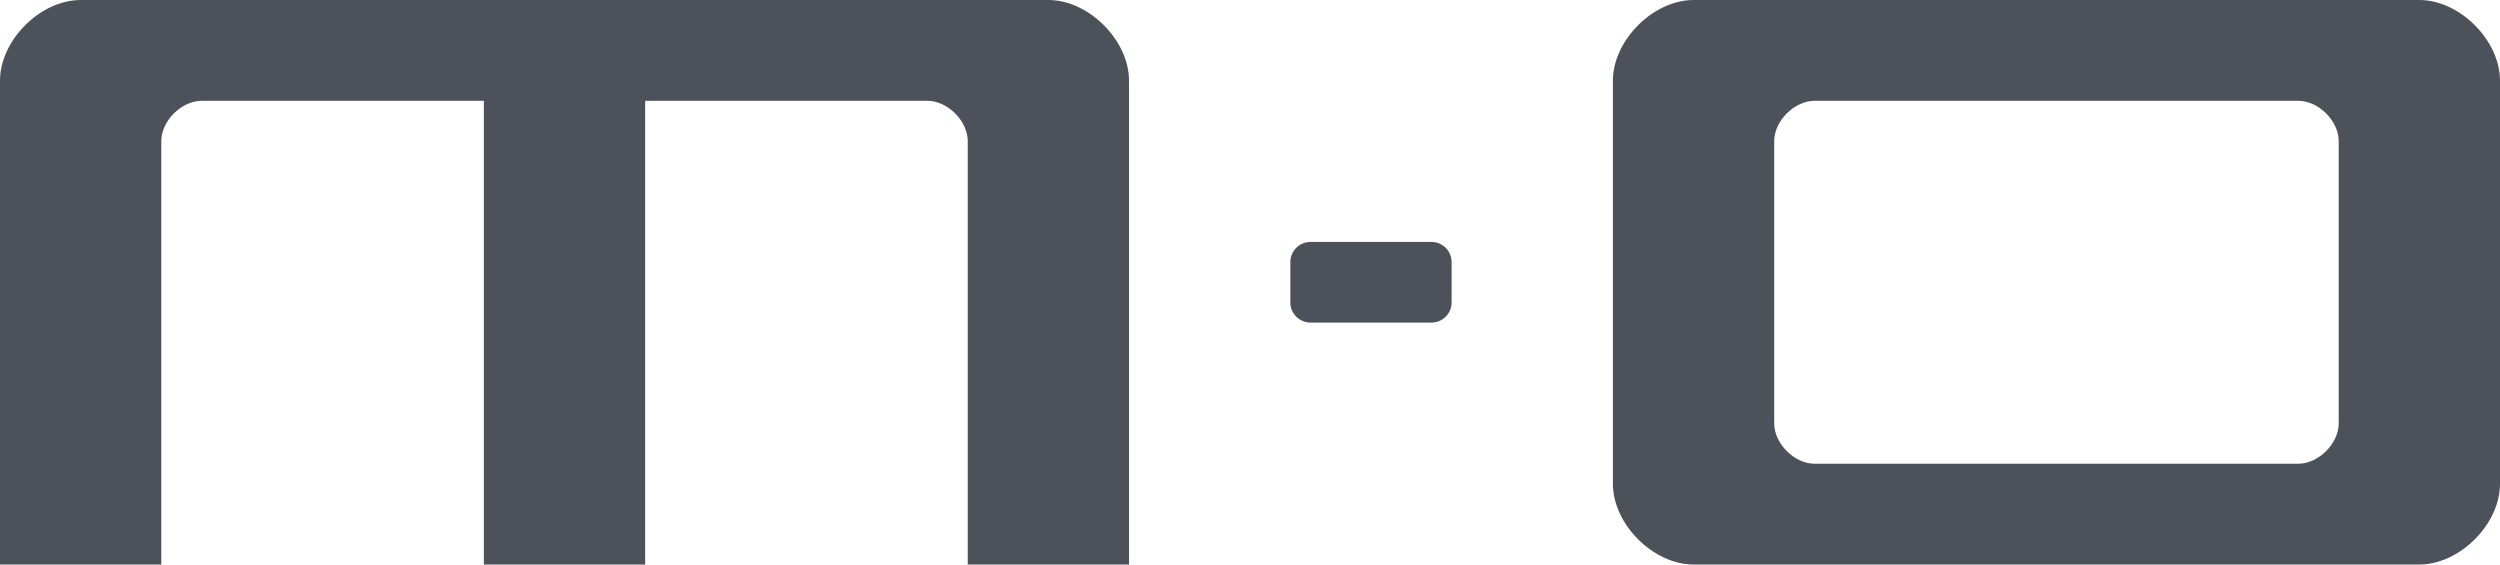
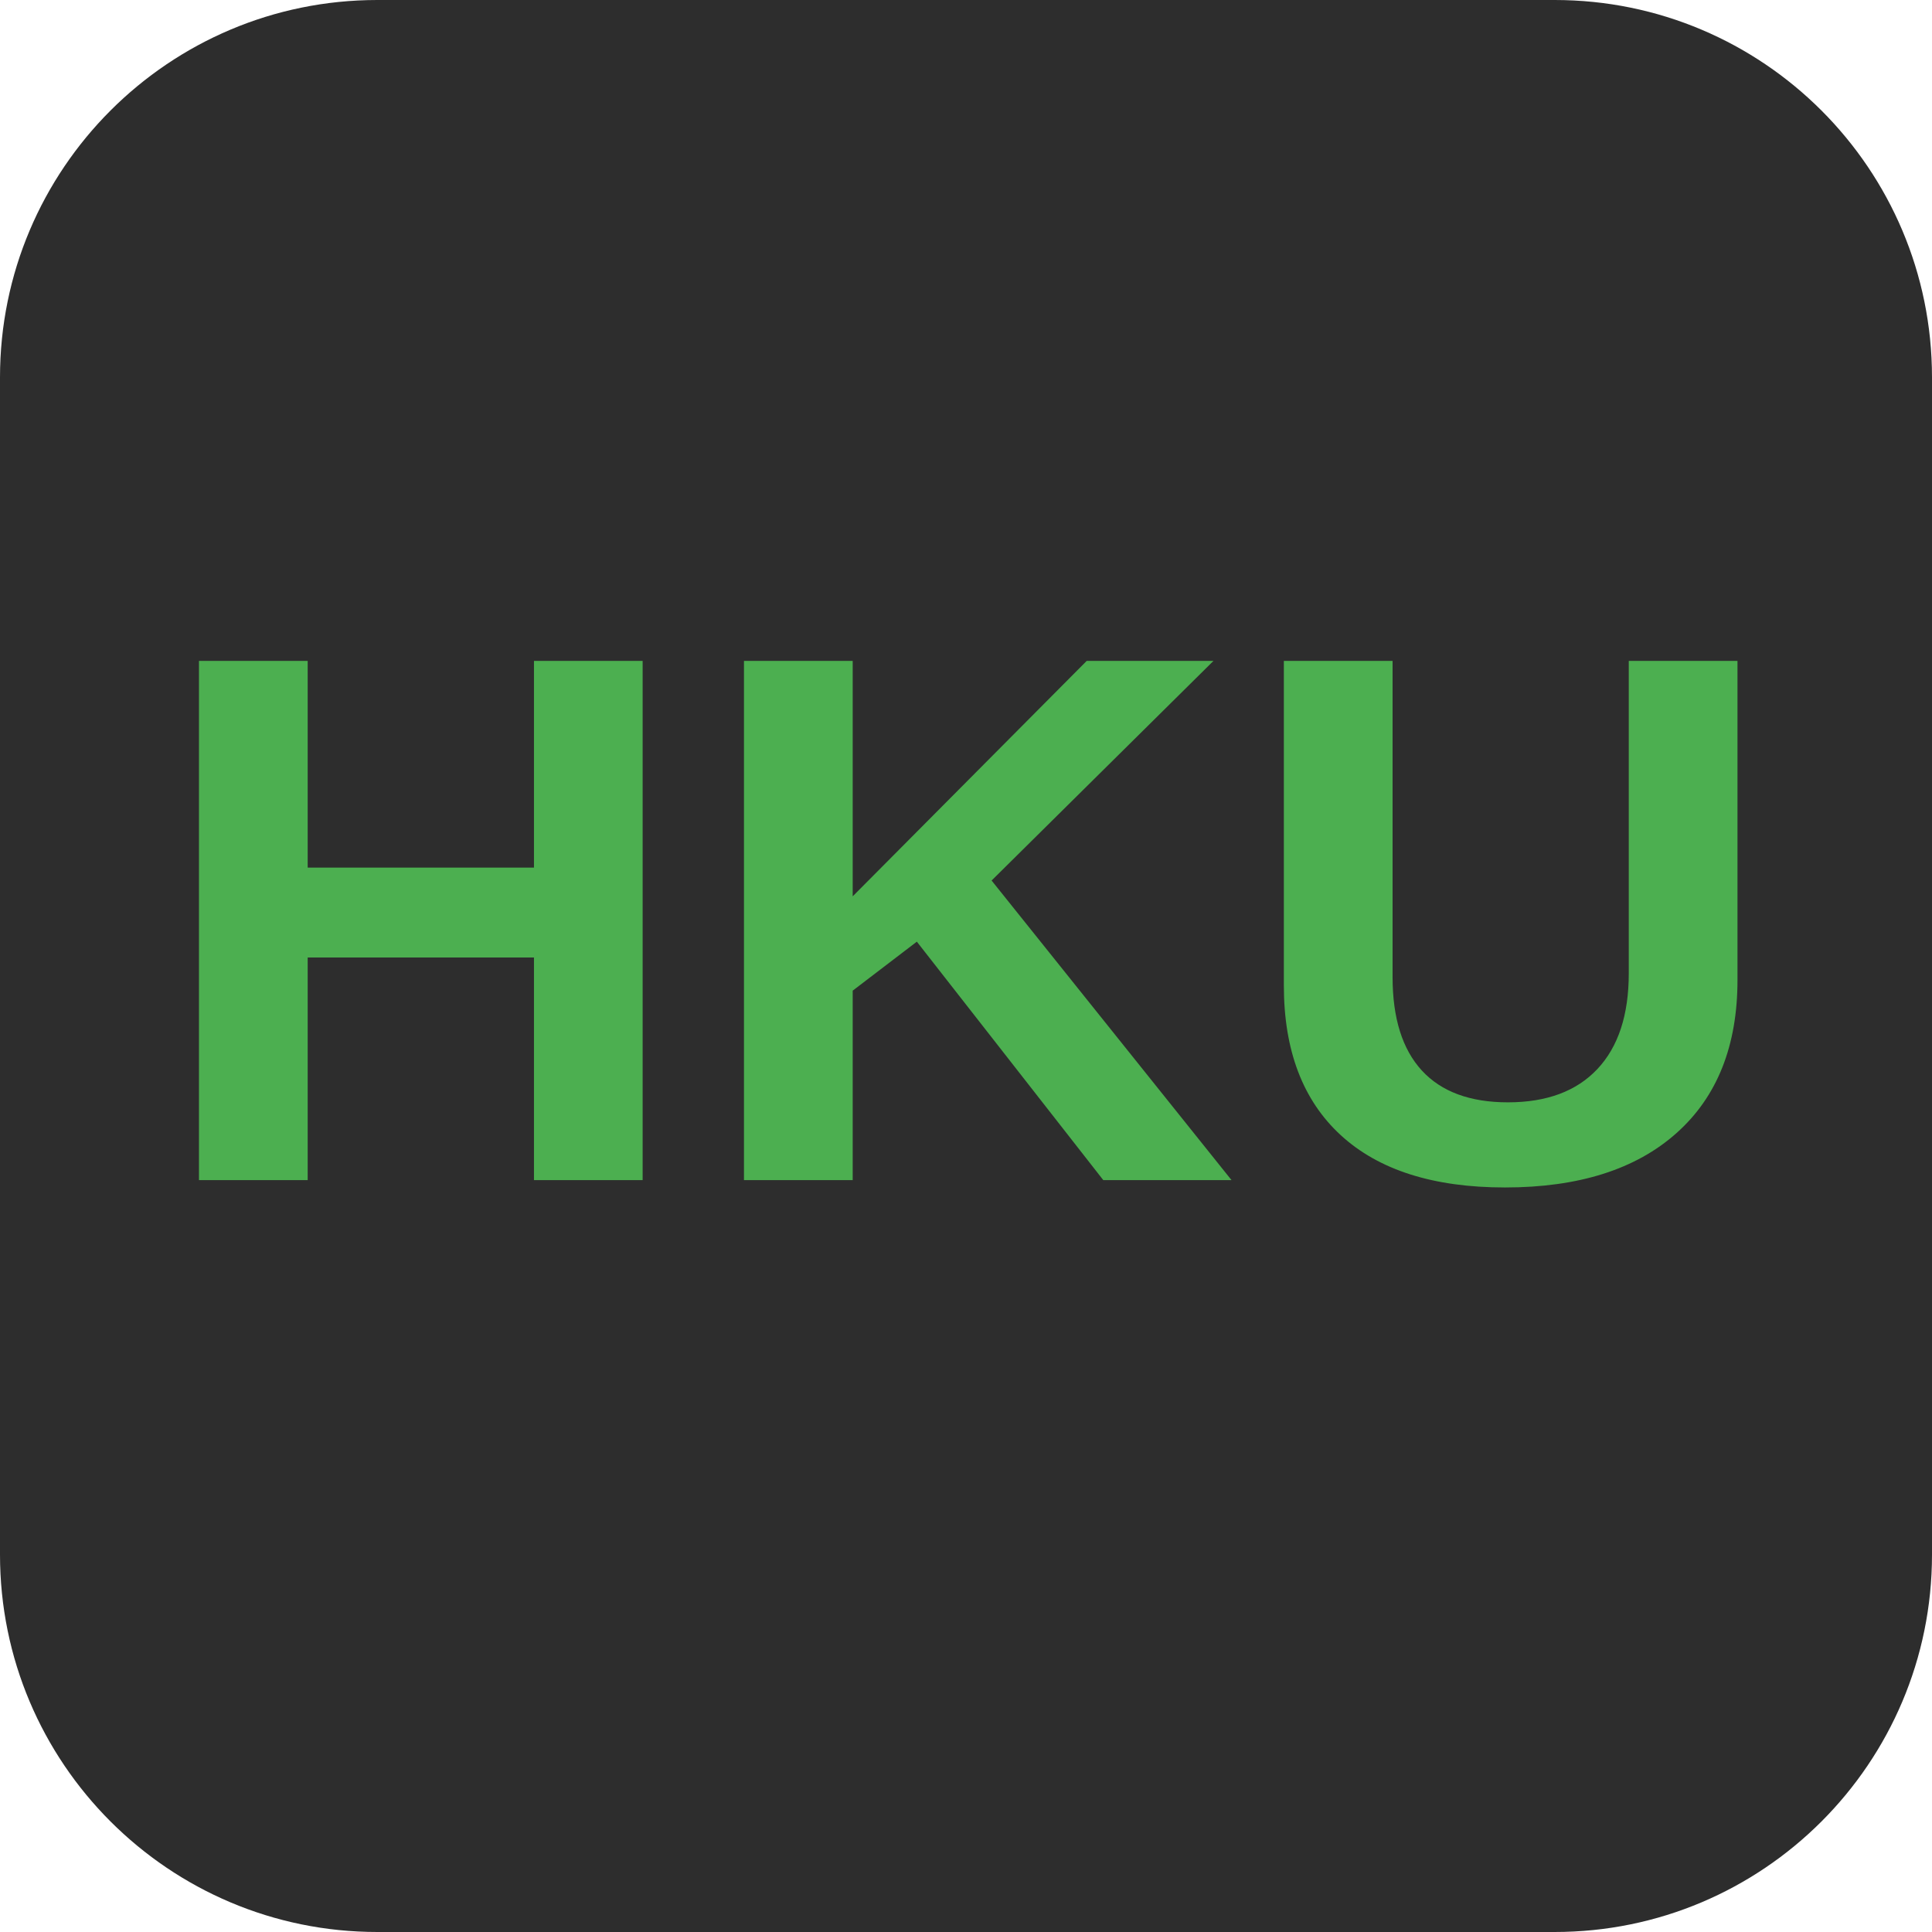
- <svg xmlns="http://www.w3.org/2000/svg" width="62" height="14" viewBox="0 0 62 14">
-   <g fill="#4D515A" fill-rule="evenodd">
-     <path d="M40,2 C40,1 41,1.53477231e-14 42,1.53477231e-14 C42,1.53477231e-14 60,1.27897692e-14 60,1.53477231e-14 C61,1.27897692e-14 62,1 62,2 C62,2 62,12 62,12 C62,13 61,14 60,14 C60,14 42,14 42,14 C41,14 40,13 40,12 C40,12 40,2 40,2 Z M44,3.5 C44,3.5 44,10.5 44,10.5 C44,11 44.5,11.5 45,11.5 C45,11.5 57,11.5 57,11.5 C57.5,11.5 58,11 58,10.5 C58,10.5 58,3.5 58,3.5 C58,3 57.5,2.5 57,2.5 C57,2.5 45,2.5 45,2.5 C44.5,2.5 44,3 44,3.5 Z" />
-     <rect width="4" height="2" x="32" y="6" rx=".5" />
-     <path d="M2,0 L26,0 C27,-2.04003481e-15 28,1 28,2 L28,14 L24,14 L24,3.5 C24,3 23.5,2.5 23,2.5 L16,2.5 L16,14 L12,14 L12,2.5 L5,2.5 C4.5,2.5 4,3 4,3.5 L4,14 L0,14 L0,2 C0,1 1,-2.04003481e-15 2,0 Z" />
-   </g>
+ <svg xmlns="http://www.w3.org/2000/svg" width="512" height="512" viewBox="0 0 512 512">
+   <rect x="0" y="0" width="512" height="512" rx="100" fill="#2d2d2d" />
+   <text x="50%" y="50%" dominant-baseline="middle" text-anchor="middle" font-family="Arial, sans-serif" font-size="200" font-weight="bold" fill="#4caf50">HKU</text>
</svg>
